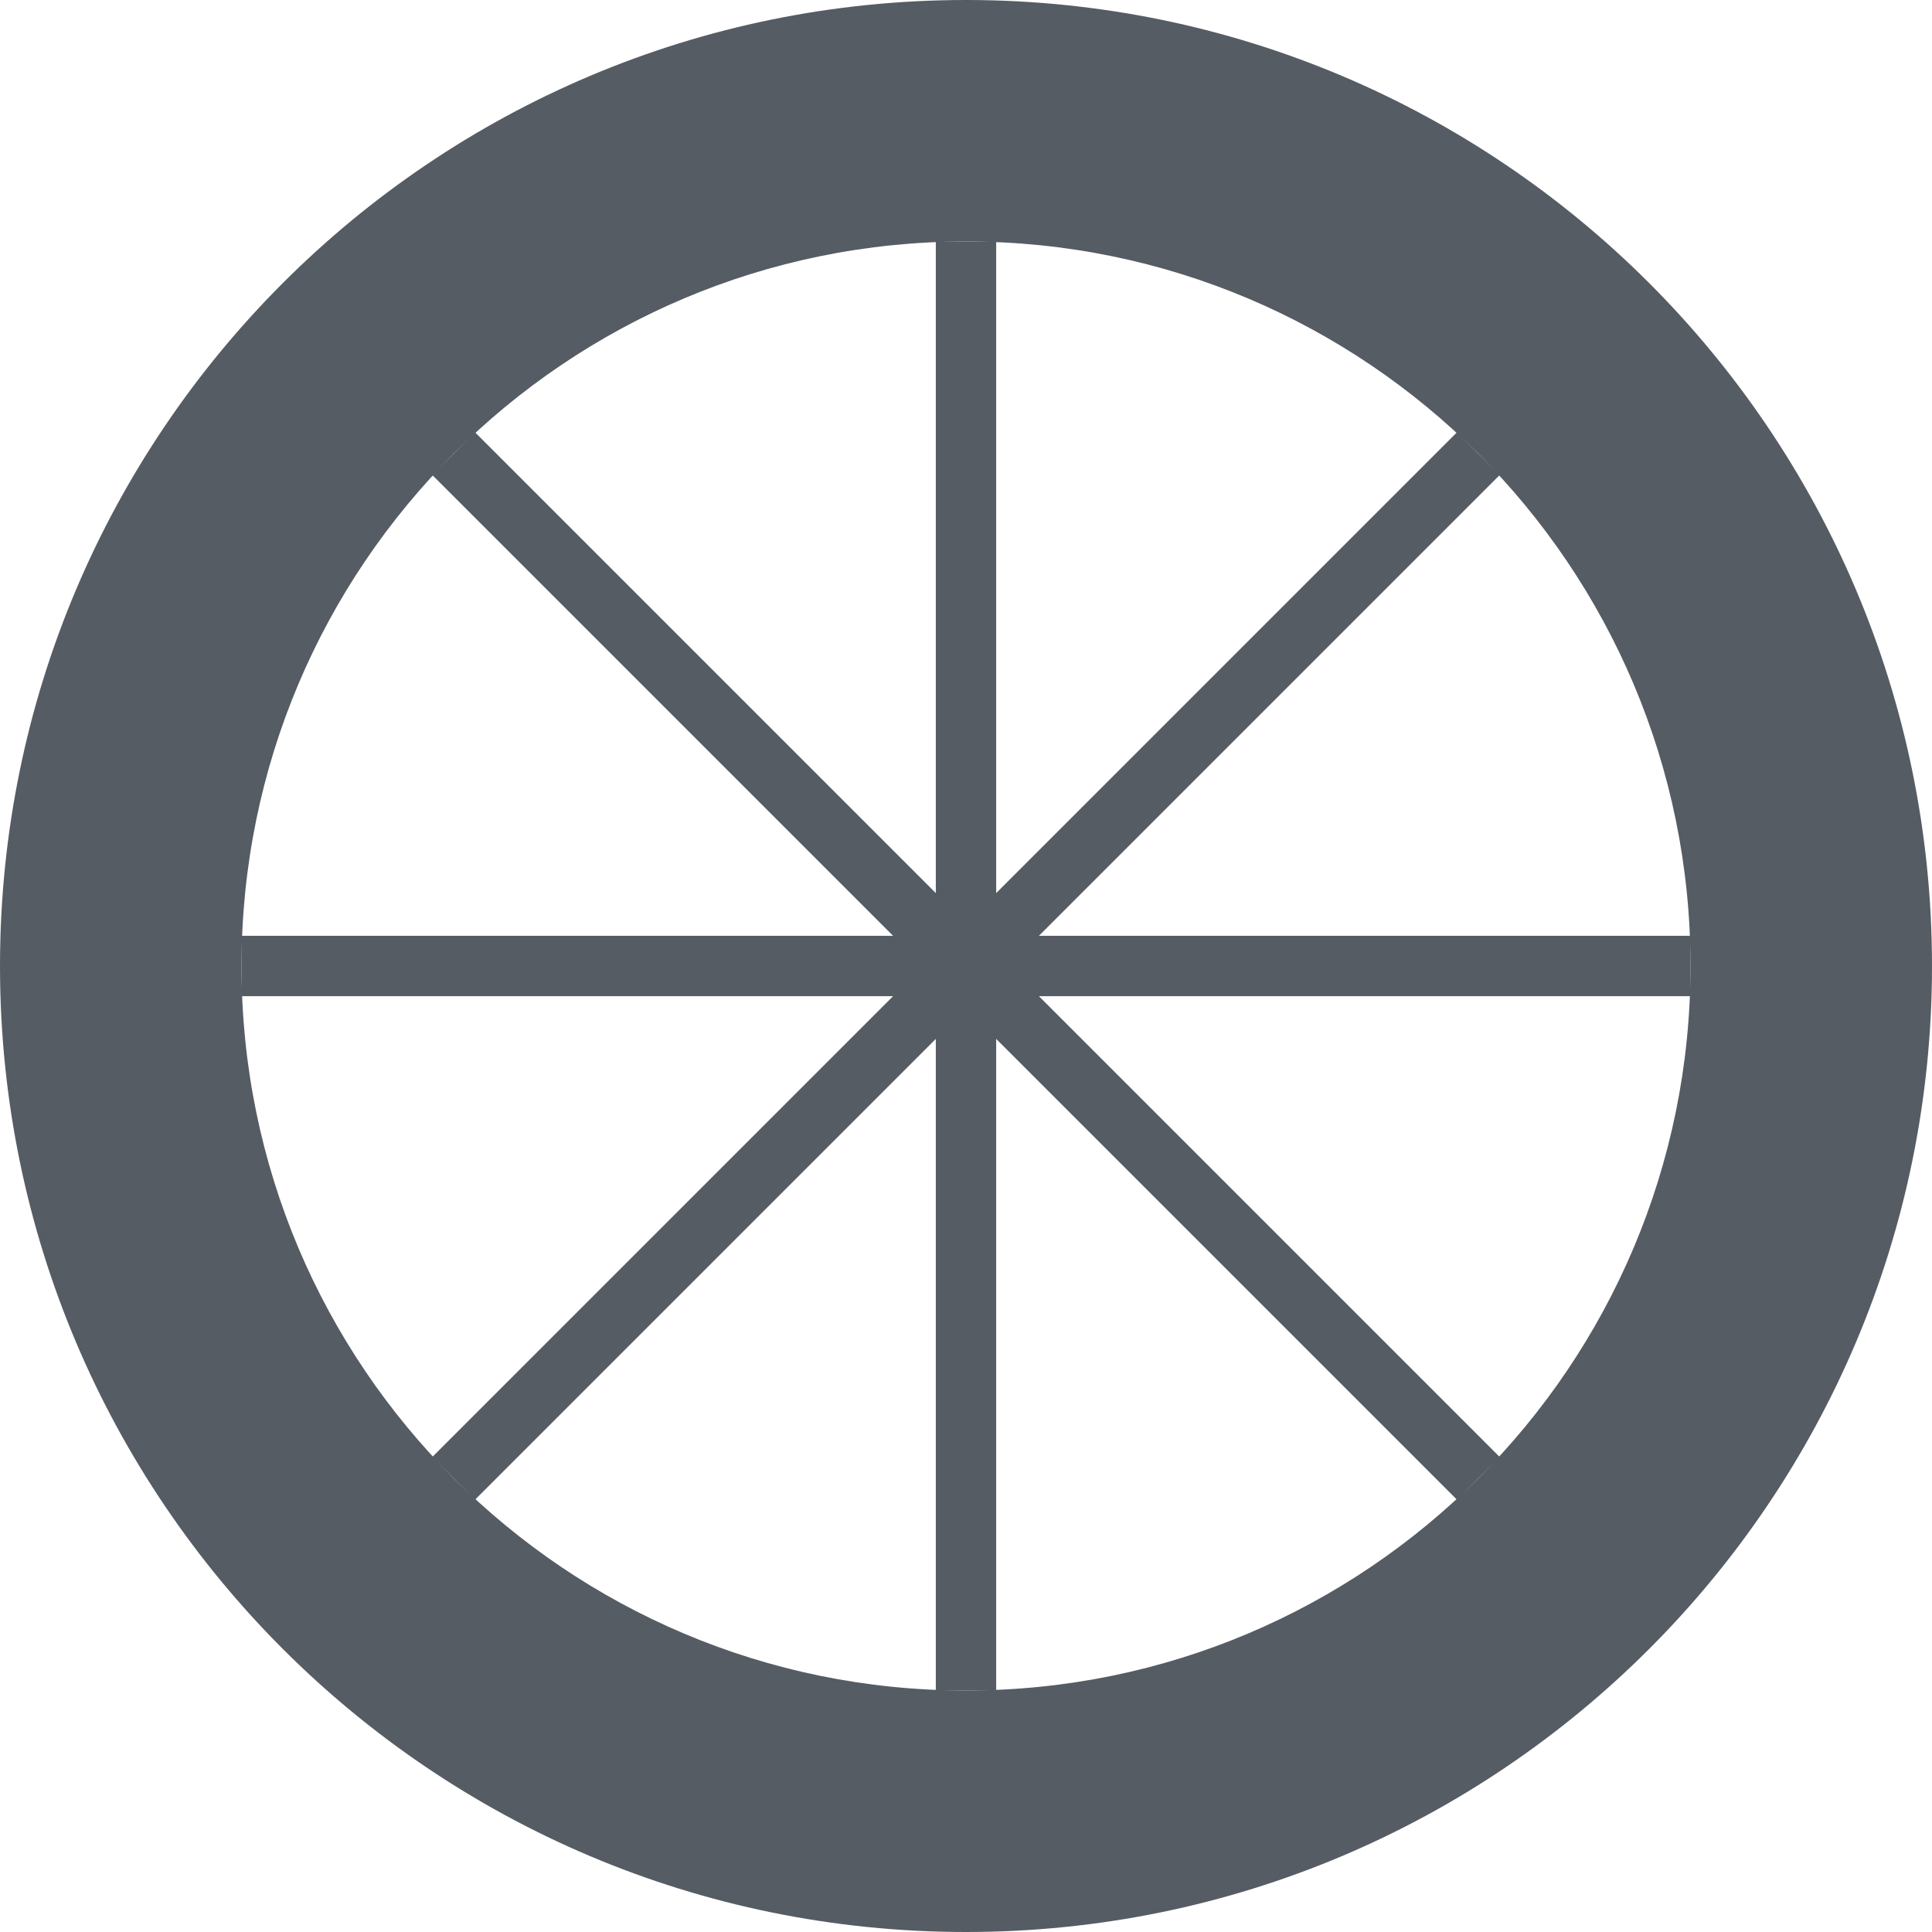
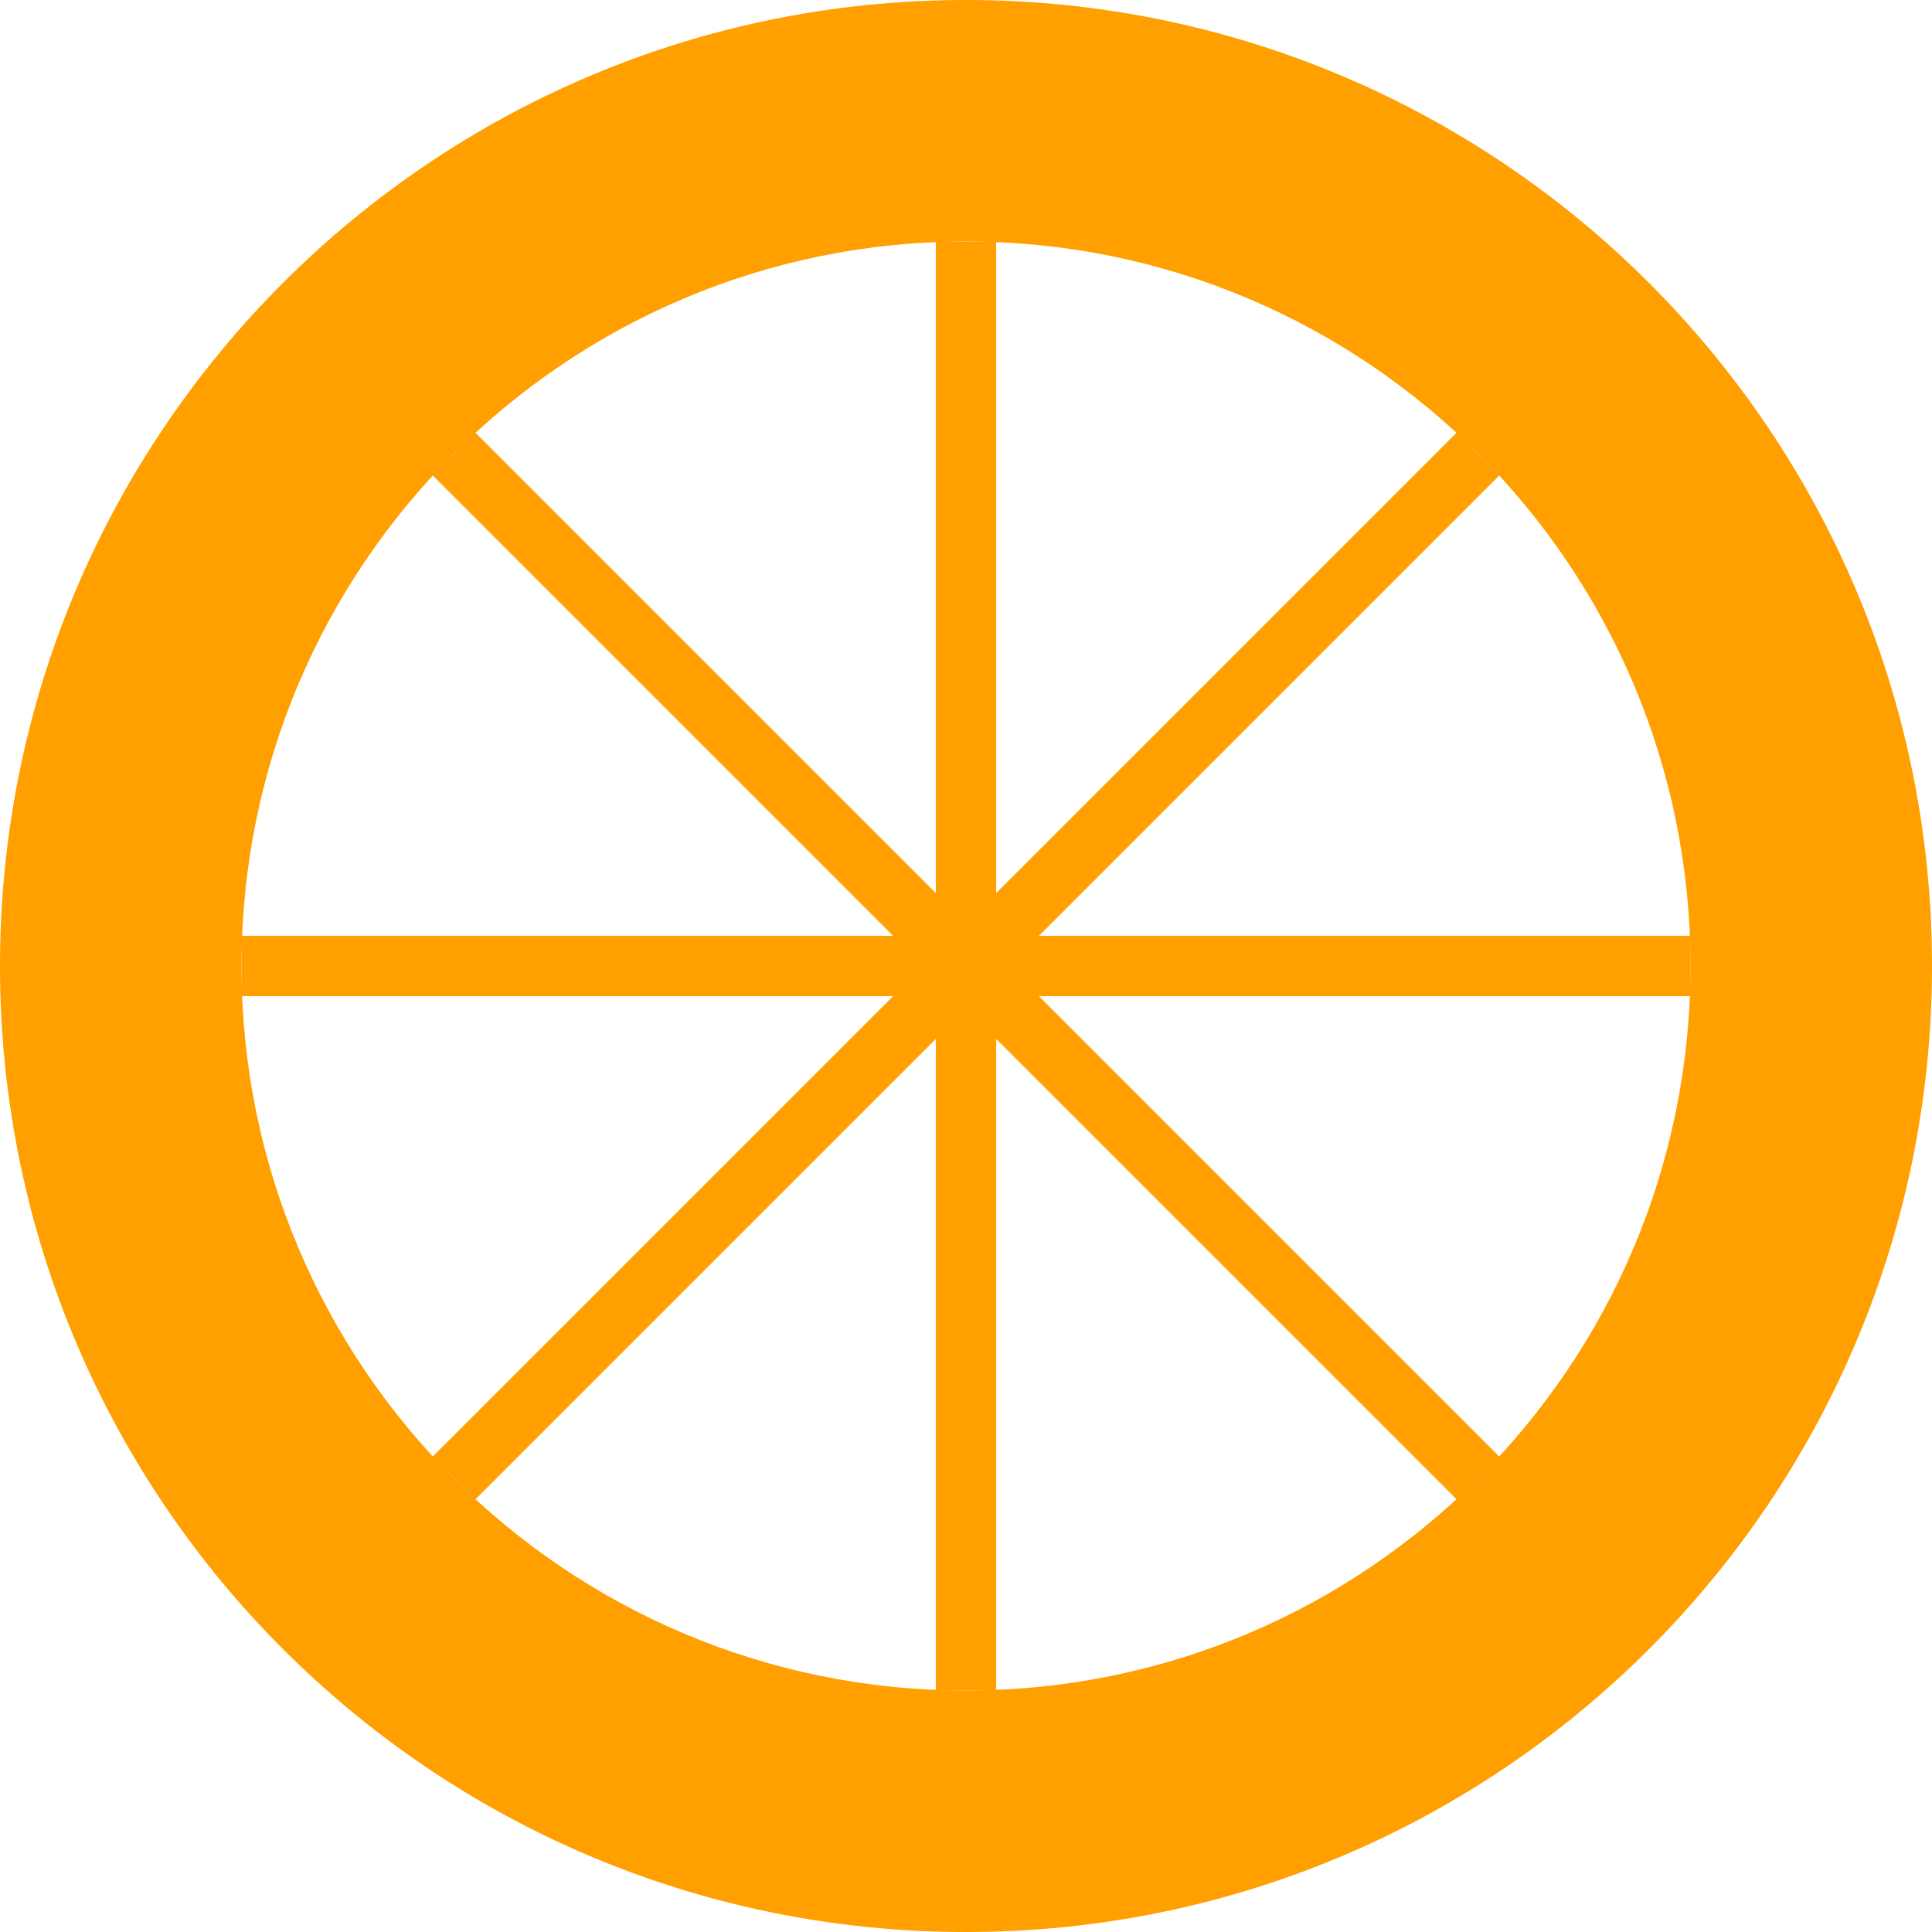
<svg xmlns="http://www.w3.org/2000/svg" style="isolation:isolate" viewBox="0 0 256 256" width="256" height="256">
  <g>
-     <circle vector-effect="non-scaling-stroke" cx="128" cy="128" r="128" fill="rgb(86,92,100)" />
+     <circle vector-effect="non-scaling-stroke" cx="128" cy="128" r="128" fill="rgb(255,159,0)" />
    <circle vector-effect="non-scaling-stroke" cx="128" cy="128" r="96" fill="rgb(255,255,255)" />
-     <path d=" M 137.66 132 L 224 132 L 224 124 L 137.66 124 L 198.71 62.95 L 193.05 57.29 L 132 118.34 L 132 32 L 124 32 L 124 118.34 L 62.95 57.29 L 57.29 62.95 L 118.34 124 L 32 124 L 32 132 L 118.34 132 L 57.29 193.05 L 62.95 198.71 L 124 137.66 L 124 224 L 132 224 L 132 137.66 L 193.05 198.71 L 198.71 193.05 L 137.66 132 Z " fill-rule="evenodd" fill="rgb(86,92,100)" />
+     <path d=" M 137.66 132 L 224 132 L 224 124 L 137.66 124 L 198.71 62.95 L 193.05 57.29 L 132 118.34 L 132 32 L 124 32 L 124 118.34 L 62.95 57.29 L 57.29 62.95 L 118.34 124 L 32 124 L 32 132 L 118.34 132 L 57.29 193.05 L 62.95 198.71 L 124 137.66 L 124 224 L 132 224 L 132 137.66 L 193.05 198.71 L 198.71 193.05 L 137.66 132 Z " fill-rule="evenodd" fill="rgb(255,159,0)" />
  </g>
</svg>
